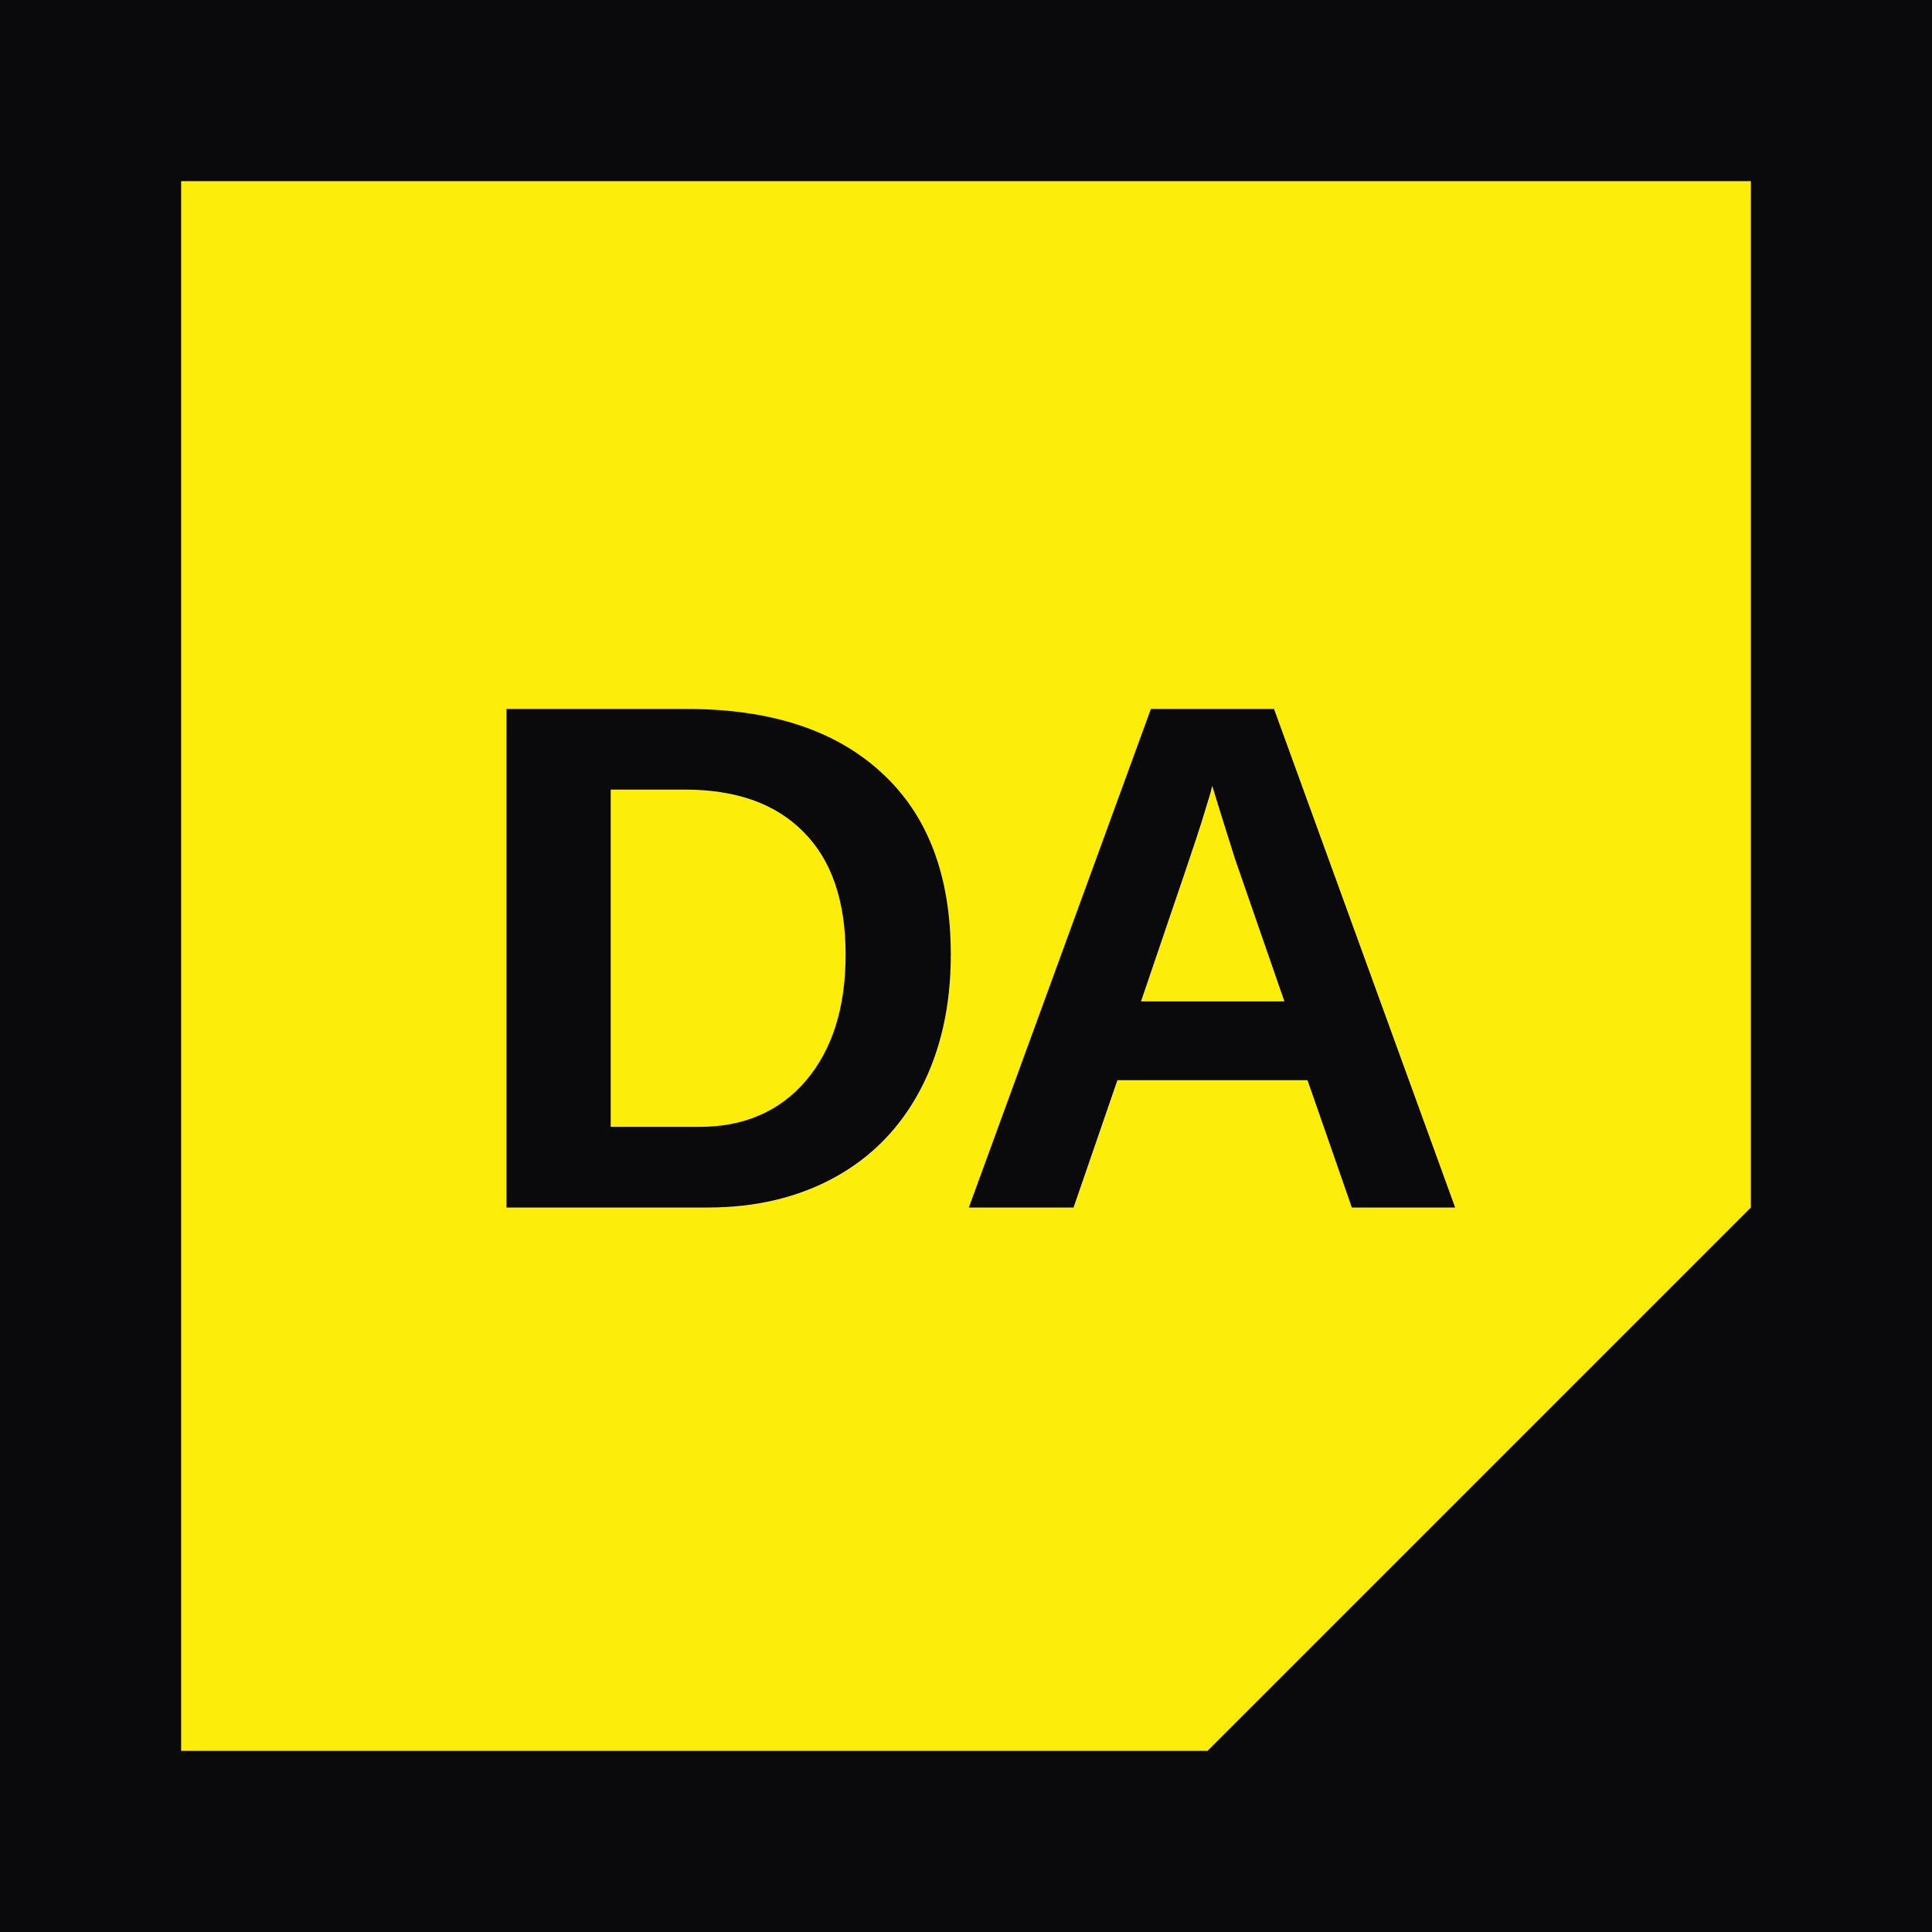
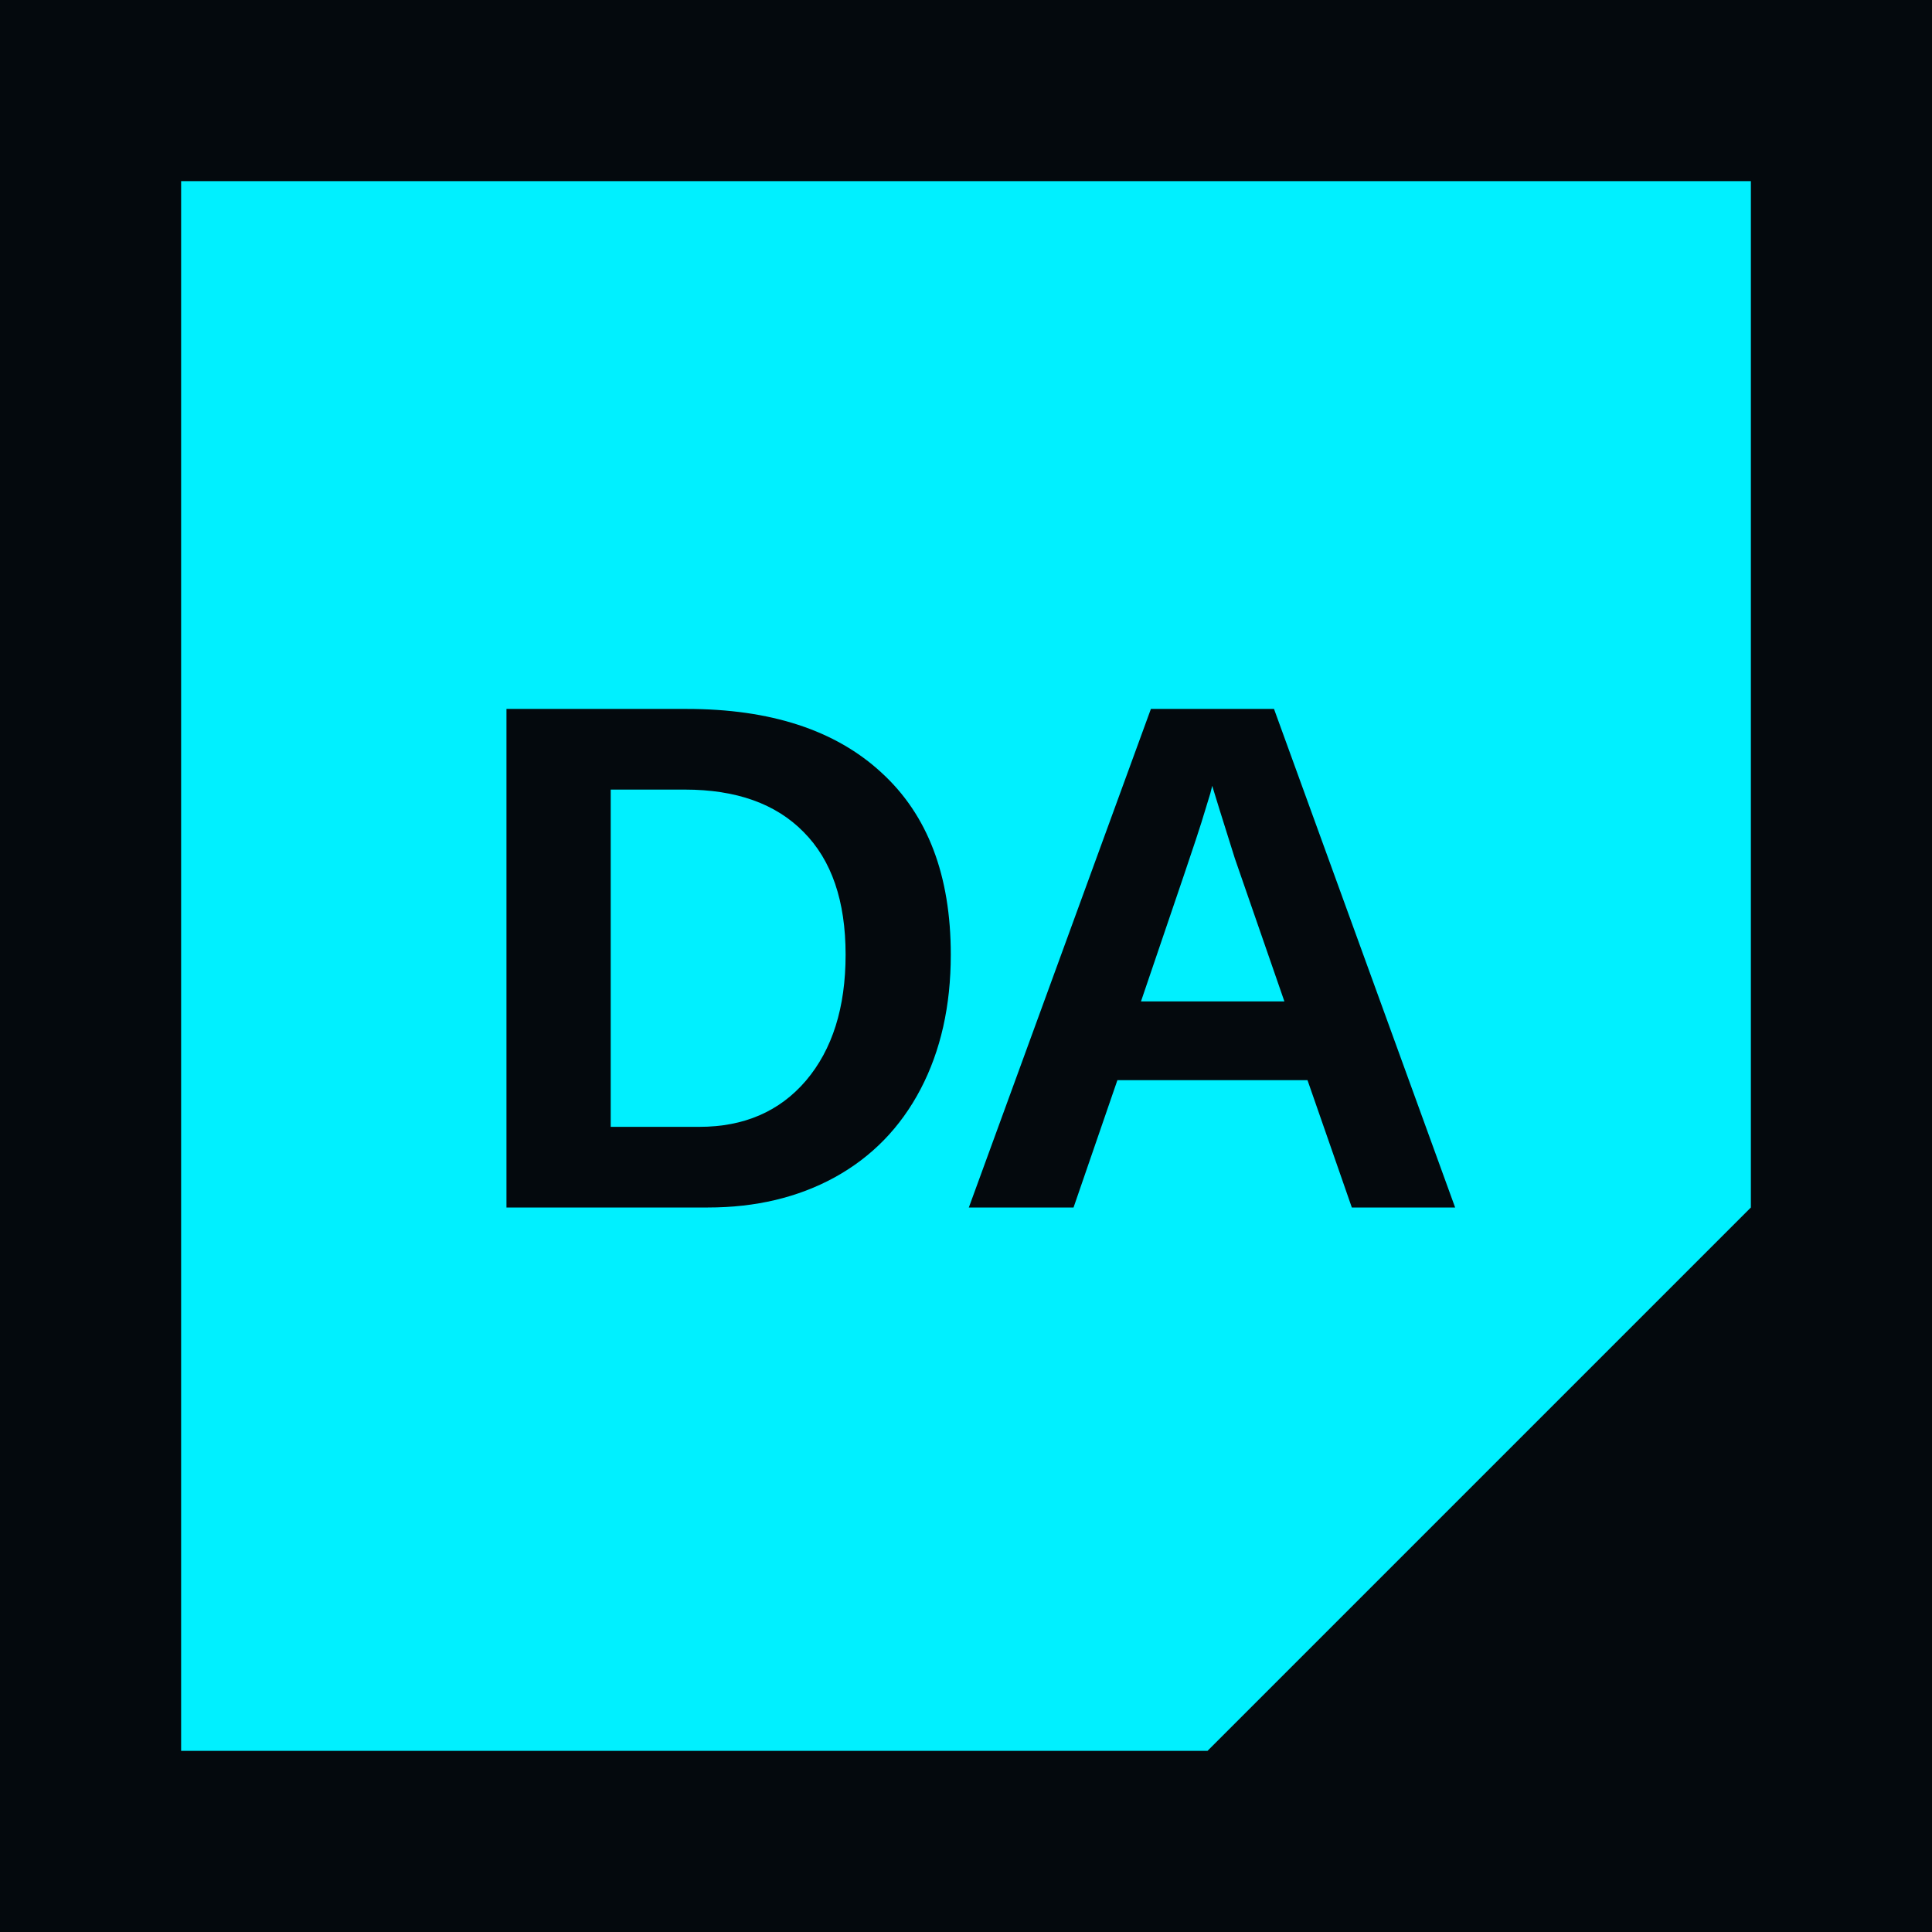
<svg xmlns="http://www.w3.org/2000/svg" viewBox="0 0 64 64">
-   <rect width="64" height="64" fill="#0A0A0C" />
-   <path d="M6 6h52v34L40 58H6z" fill="#FCEE0A" />
-   <text x="32" y="40" text-anchor="middle" font-family="Arial Black,Arial,sans-serif" font-weight="900" font-size="24" letter-spacing="-1" fill="#0A0A0C">DA</text>
+   <rect width="64" height="64" fill="#04090d" />
+   <path d="M6 6h52v34L40 58H6z" fill="#00f0ff" />
+   <text x="32" y="40" text-anchor="middle" font-family="Arial Black,Arial,sans-serif" font-weight="900" font-size="24" letter-spacing="-1" fill="#04090d">DA</text>
</svg>
